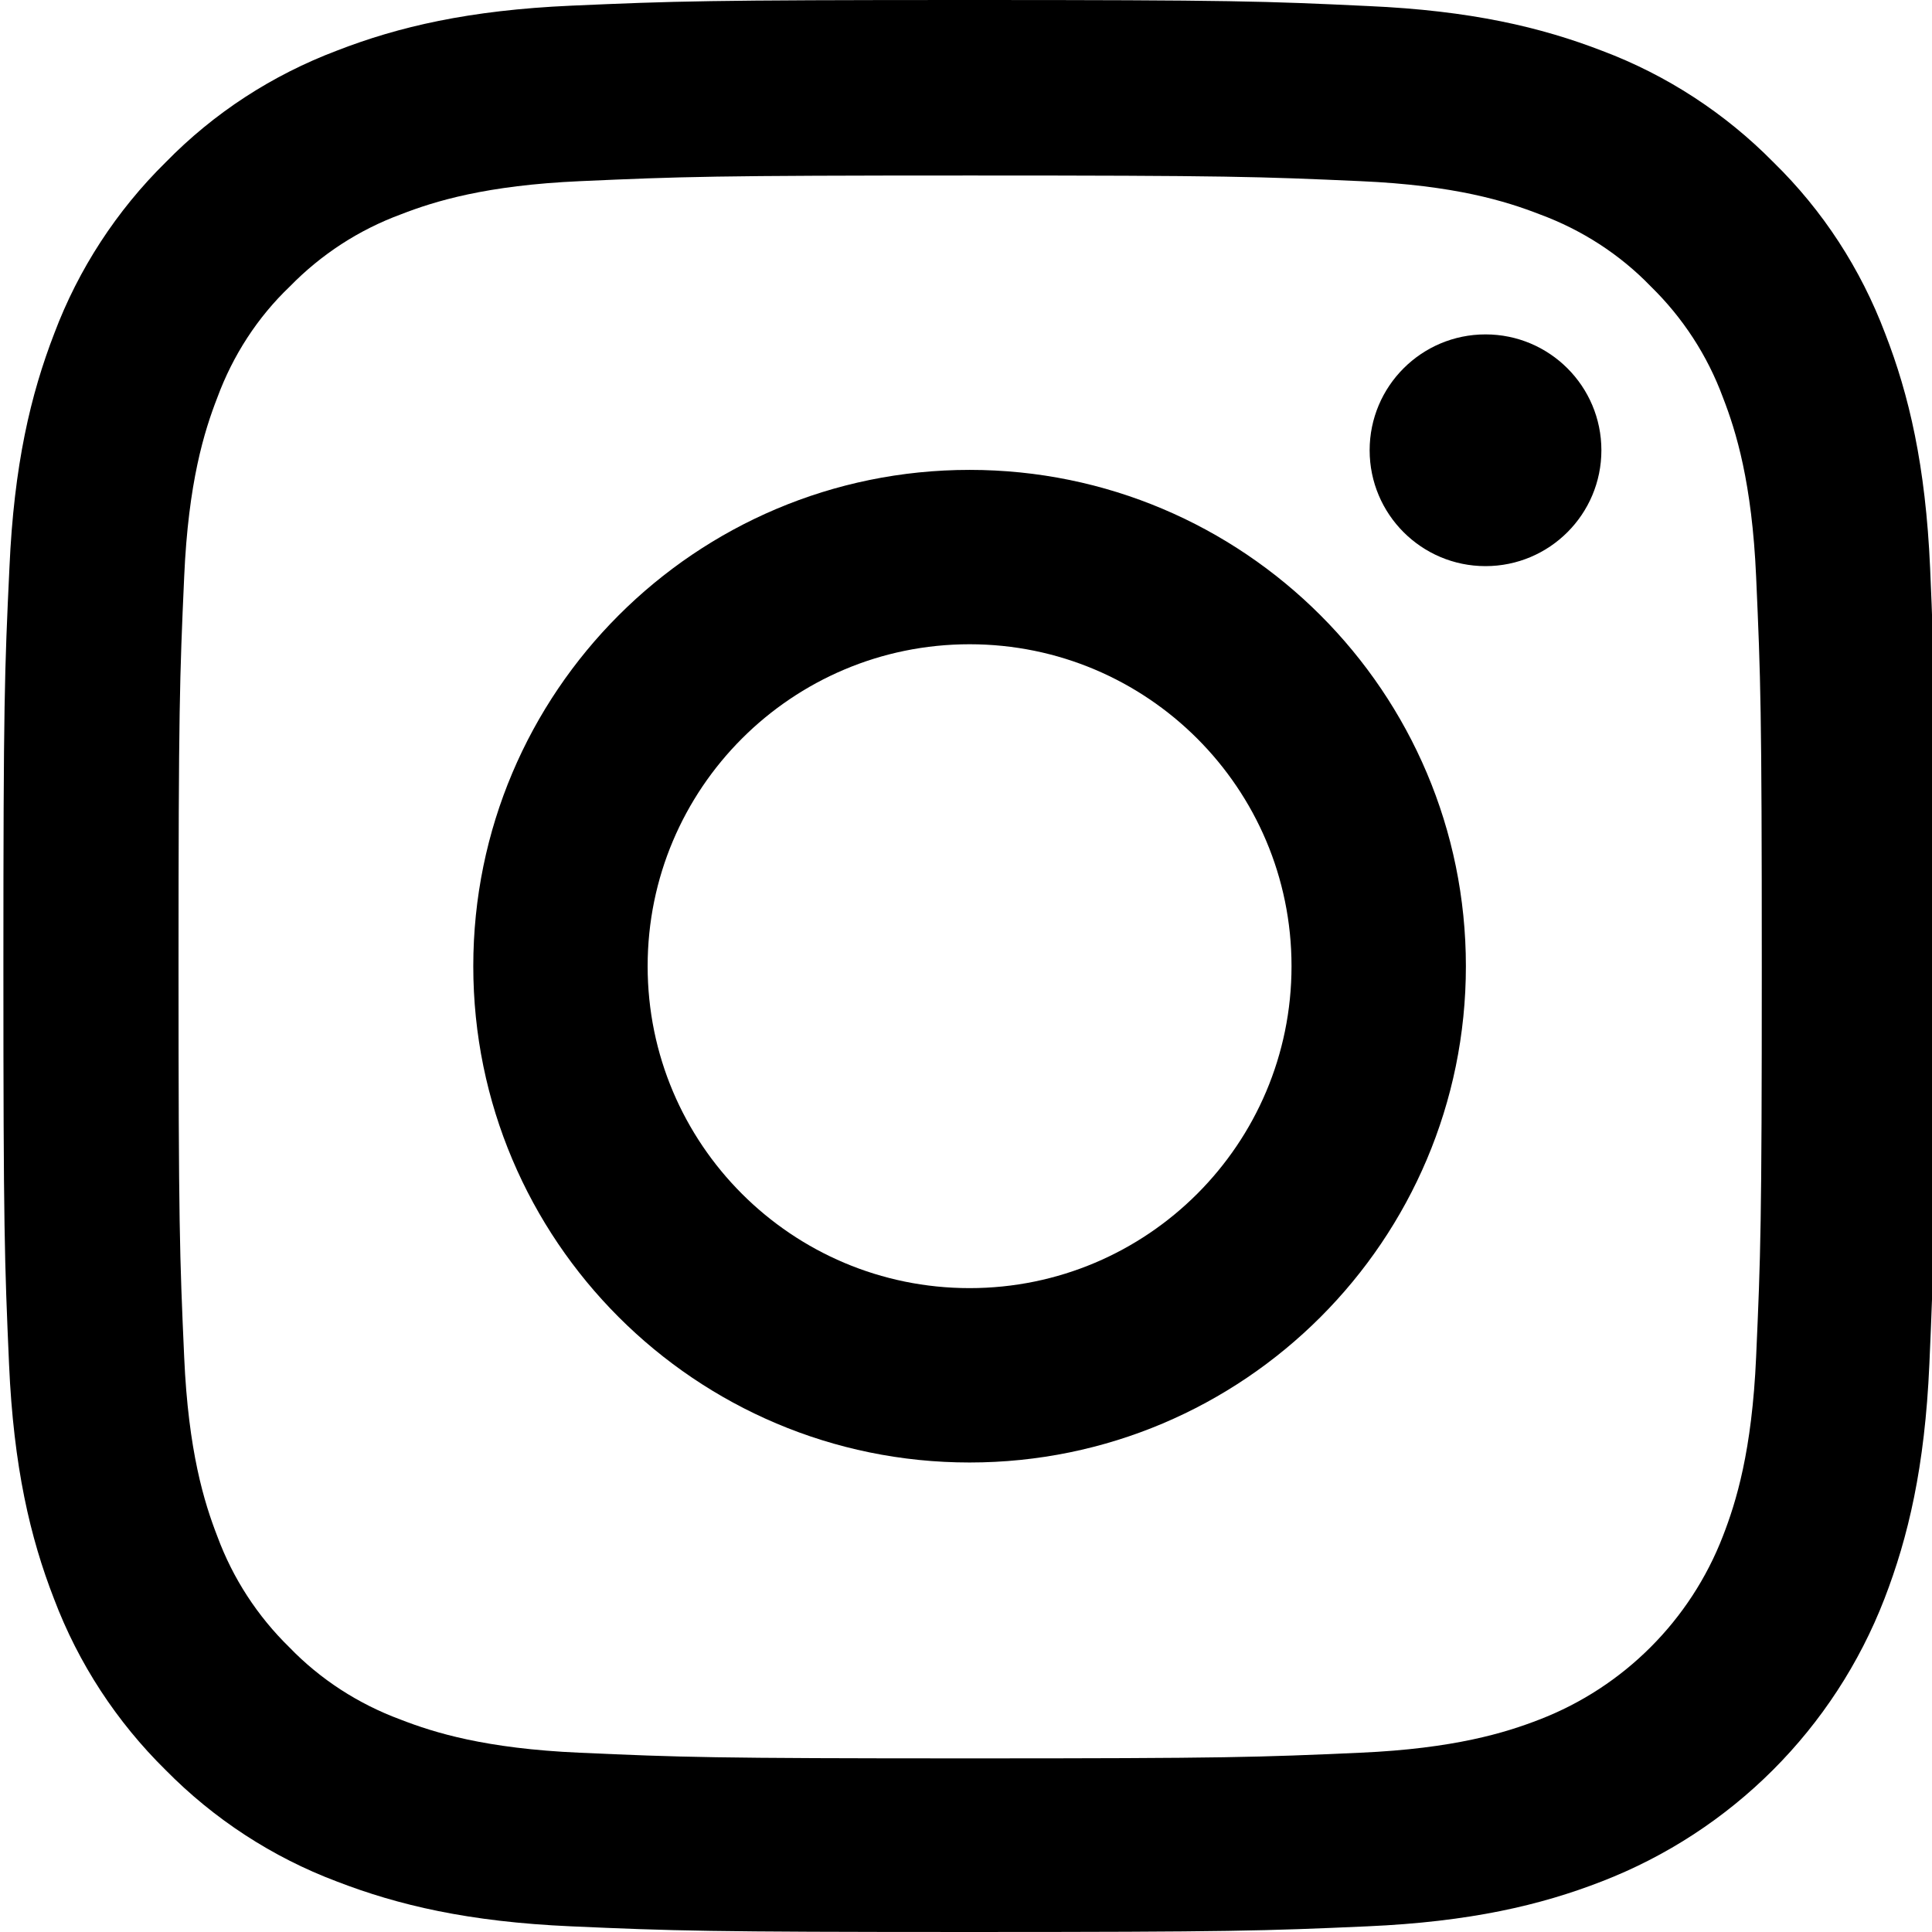
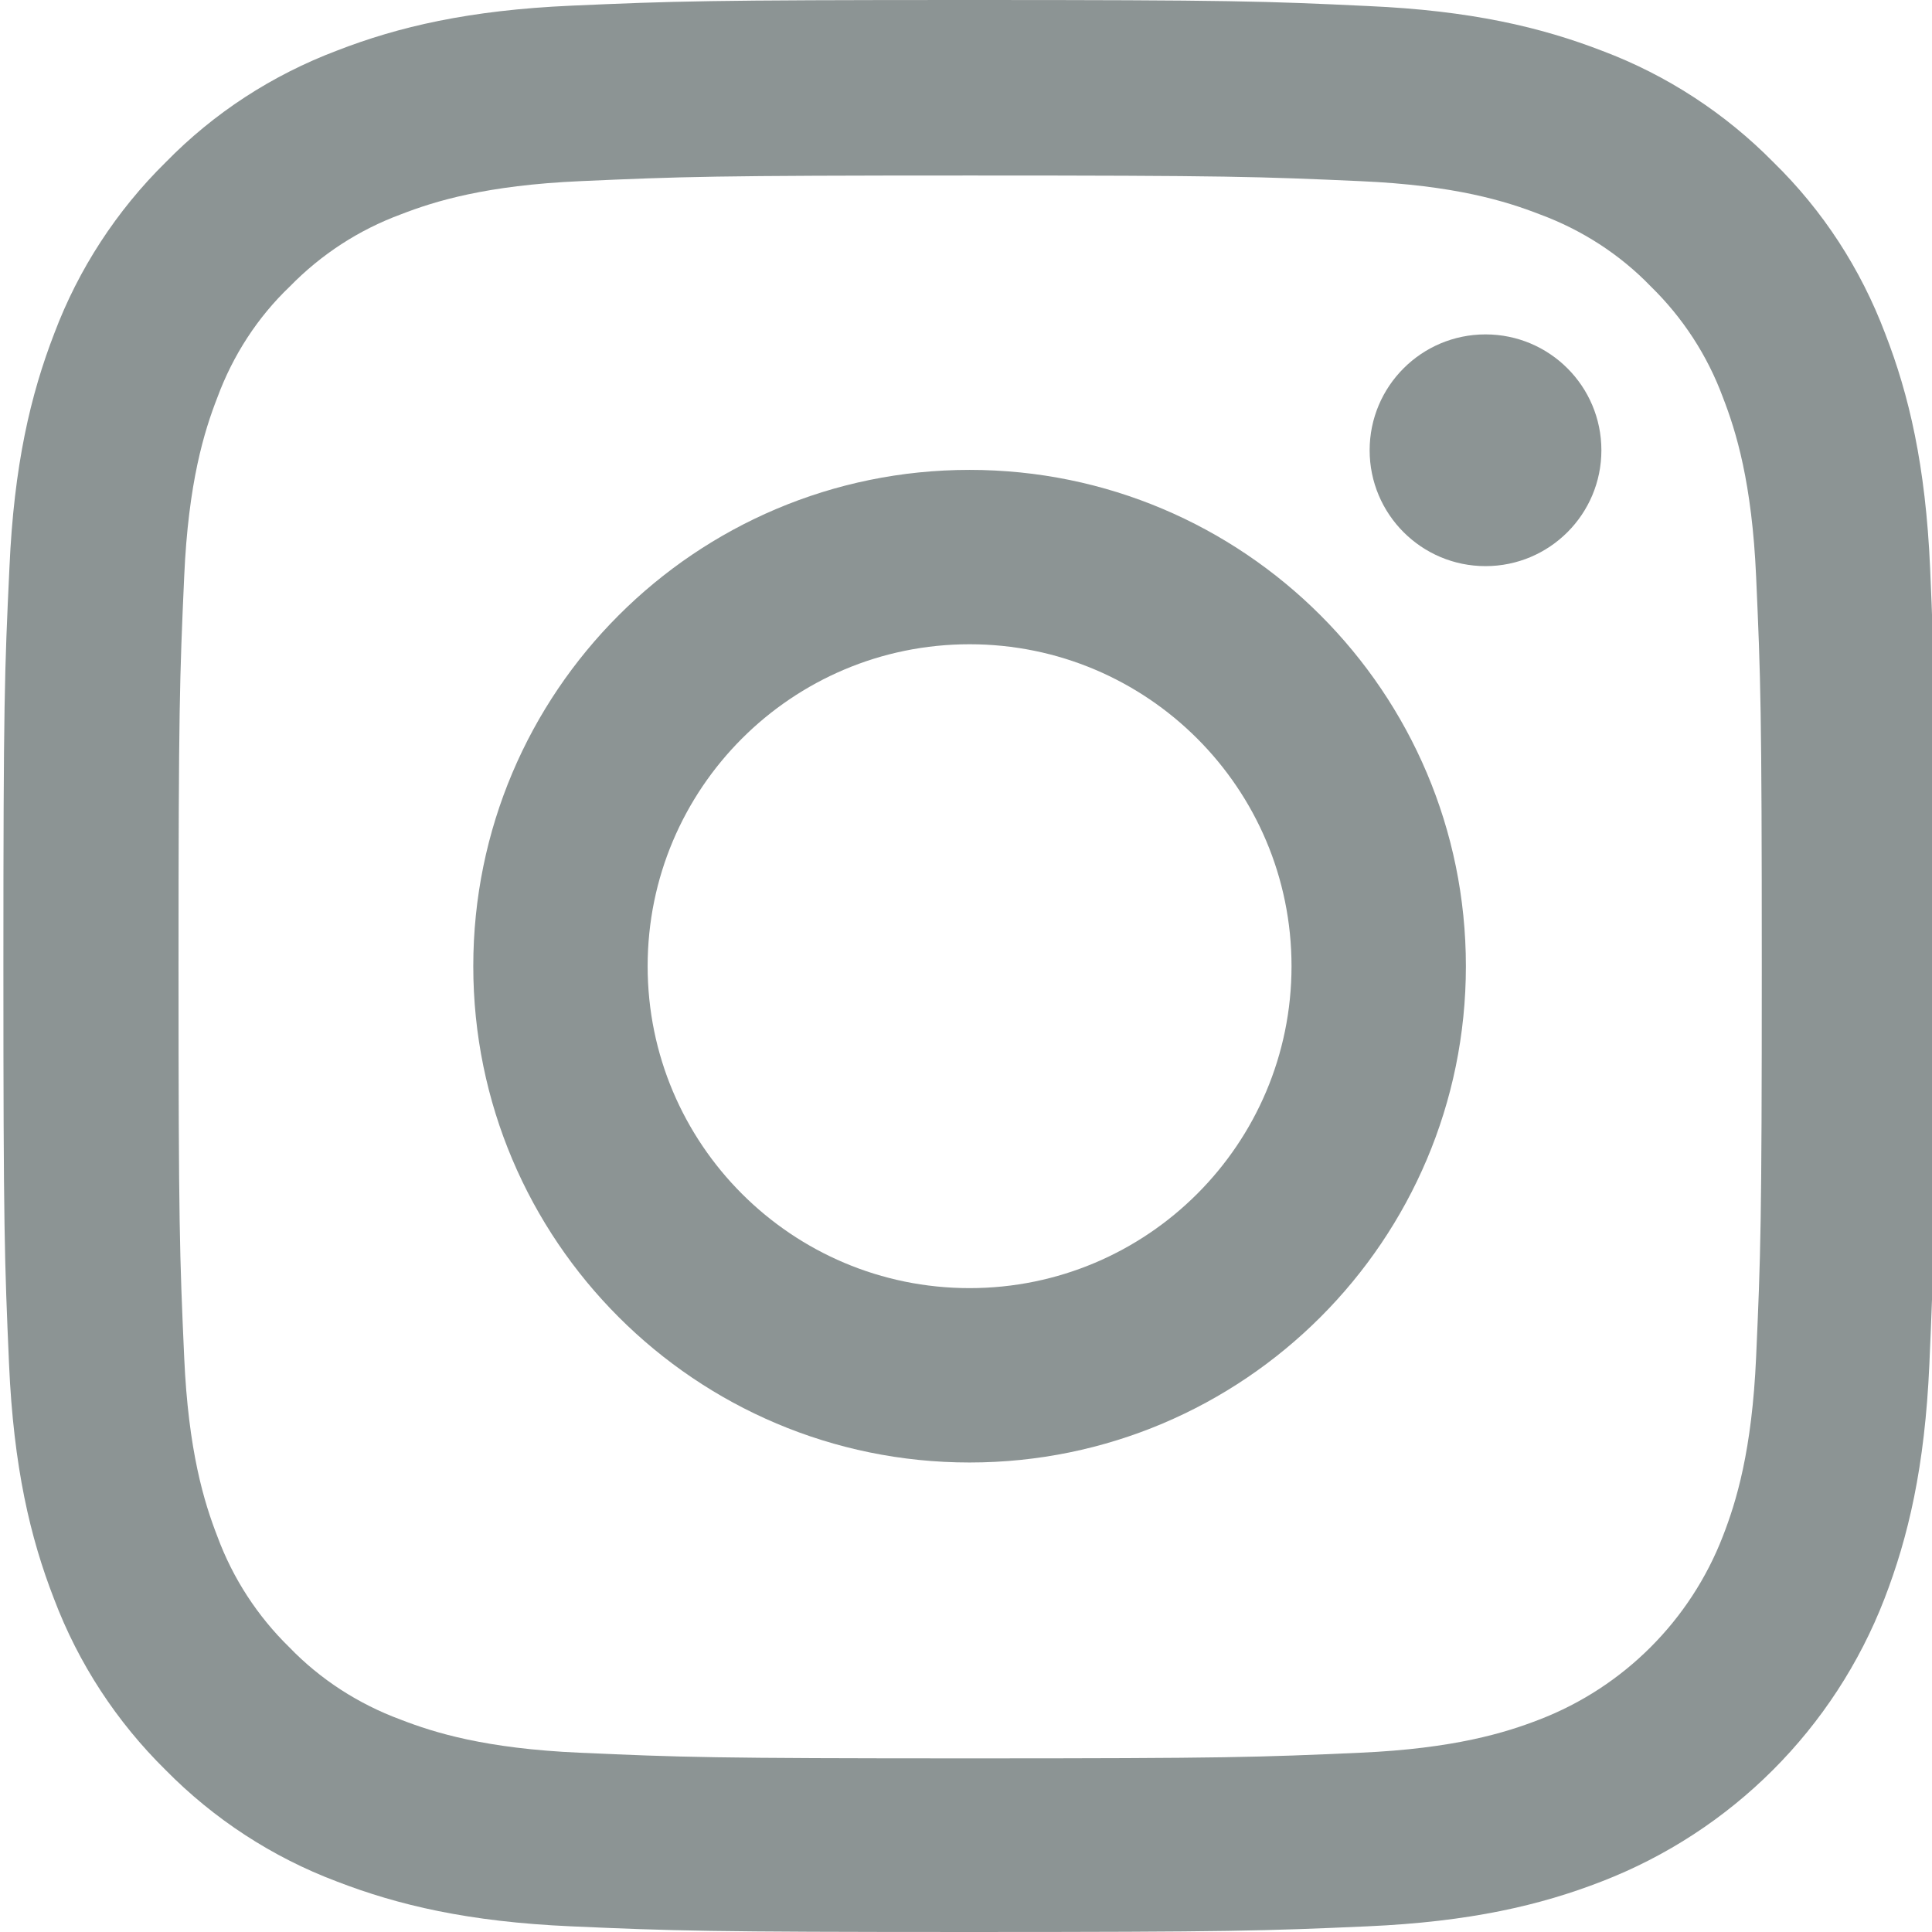
- <svg xmlns="http://www.w3.org/2000/svg" height="40" width="40" viewBox="0 0 511 511.9">
+ <svg xmlns="http://www.w3.org/2000/svg" height="40" width="40" viewBox="0 0 511 511.9" fill="#8c9494">
  <path d="M510.95 150.5c-1.2-27.2-5.598-45.898-11.9-62.102-6.5-17.199-16.5-32.597-29.6-45.398-12.802-13-28.302-23.102-45.302-29.5-16.296-6.3-34.898-10.7-62.097-11.898C334.648.3 325.949 0 256.449 0s-78.199.3-105.5 1.5c-27.199 1.2-45.898 5.602-62.097 11.898-17.204 6.5-32.602 16.5-45.403 29.602-13 12.8-23.097 28.3-29.5 45.3-6.3 16.302-10.699 34.9-11.898 62.098C.75 177.801.449 186.5.449 256s.301 78.2 1.5 105.5c1.2 27.2 5.602 45.898 11.903 62.102 6.5 17.199 16.597 32.597 29.597 45.398 12.801 13 28.301 23.102 45.301 29.5 16.3 6.3 34.898 10.7 62.102 11.898 27.296 1.204 36 1.5 105.5 1.5s78.199-.296 105.5-1.5c27.199-1.199 45.898-5.597 62.097-11.898a130.934 130.934 0 0074.903-74.898c6.296-16.301 10.699-34.903 11.898-62.102 1.2-27.3 1.5-36 1.5-105.5s-.102-78.2-1.3-105.5zm-46.098 209c-1.102 25-5.301 38.5-8.801 47.5-8.602 22.3-26.301 40-48.602 48.602-9 3.5-22.597 7.699-47.5 8.796-27 1.204-35.097 1.5-103.398 1.5s-76.5-.296-103.403-1.5c-25-1.097-38.5-5.296-47.5-8.796C94.551 451.5 84.45 445 76.25 436.5c-8.5-8.3-15-18.3-19.102-29.398-3.5-9-7.699-22.602-8.796-47.5-1.204-27-1.5-35.102-1.5-103.403s.296-76.5 1.5-103.398c1.097-25 5.296-38.5 8.796-47.5C61.25 94.199 67.75 84.1 76.352 75.898c8.296-8.5 18.296-15 29.398-19.097 9-3.5 22.602-7.7 47.5-8.801 27-1.2 35.102-1.5 103.398-1.5 68.403 0 76.5.3 103.403 1.5 25 1.102 38.5 5.3 47.5 8.8 11.097 4.098 21.199 10.598 29.398 19.098 8.5 8.301 15 18.301 19.102 29.403 3.5 9 7.699 22.597 8.8 47.5 1.2 27 1.5 35.097 1.5 103.398s-.3 76.301-1.5 103.301zm0 0" />
  <path d="M256.45 124.5c-72.598 0-131.5 58.898-131.5 131.5s58.902 131.5 131.5 131.5c72.6 0 131.5-58.898 131.5-131.5s-58.9-131.5-131.5-131.5zm0 216.8c-47.098 0-85.302-38.198-85.302-85.3s38.204-85.3 85.301-85.3c47.102 0 85.301 38.198 85.301 85.3s-38.2 85.3-85.3 85.3zm167.402-222c0 16.954-13.747 30.7-30.704 30.7-16.953 0-30.699-13.746-30.699-30.7 0-16.956 13.746-30.698 30.7-30.698 16.956 0 30.703 13.742 30.703 30.699zm0 0" />
</svg>
